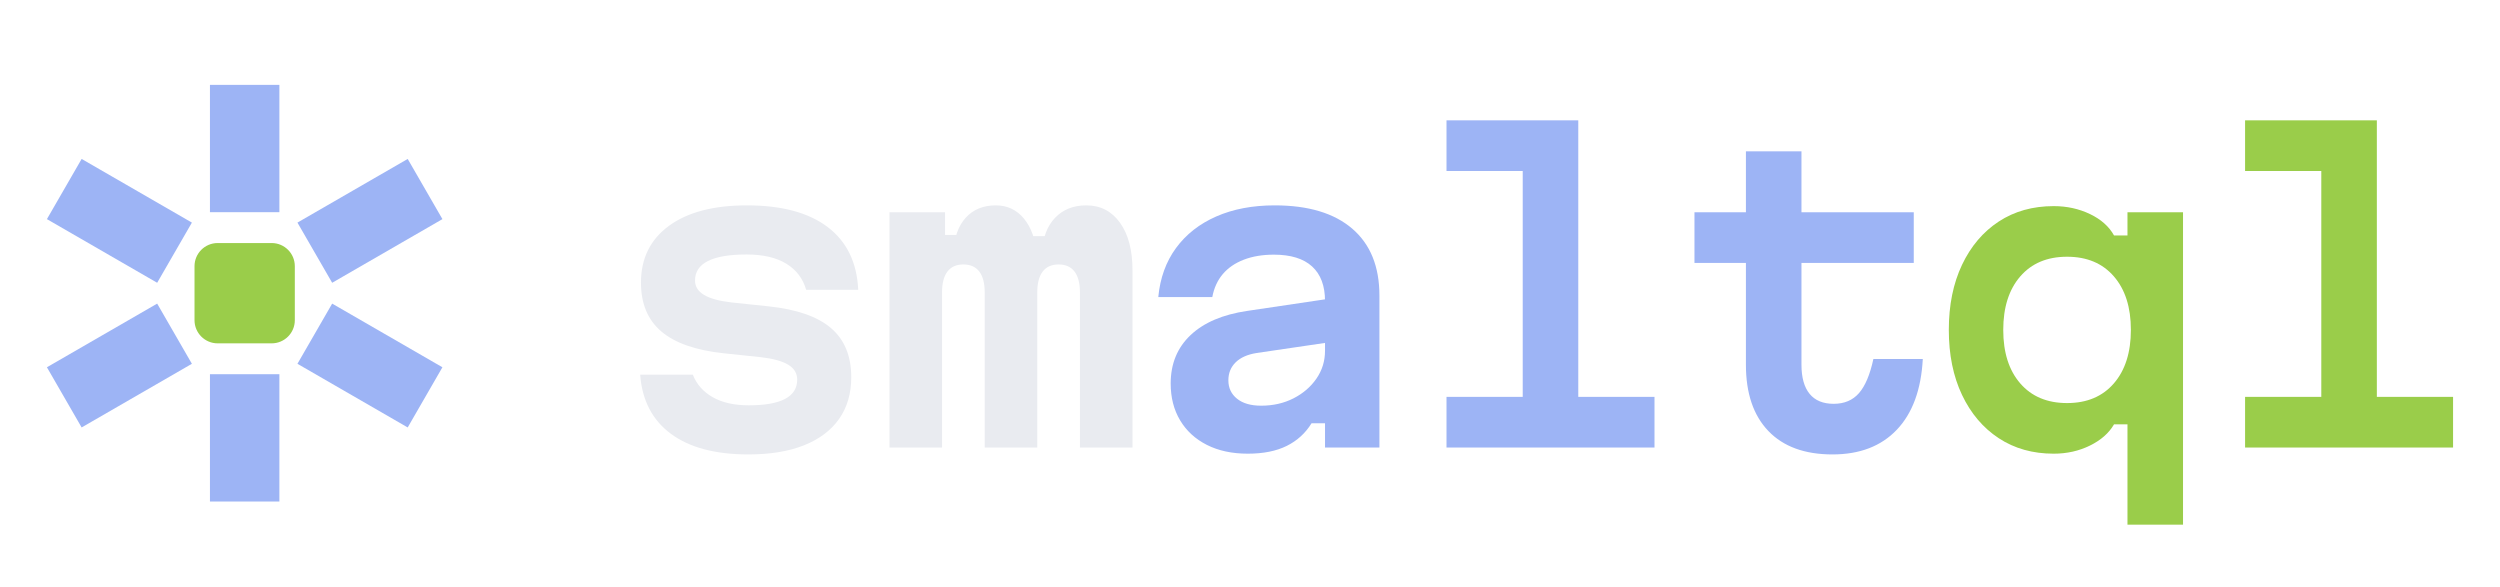
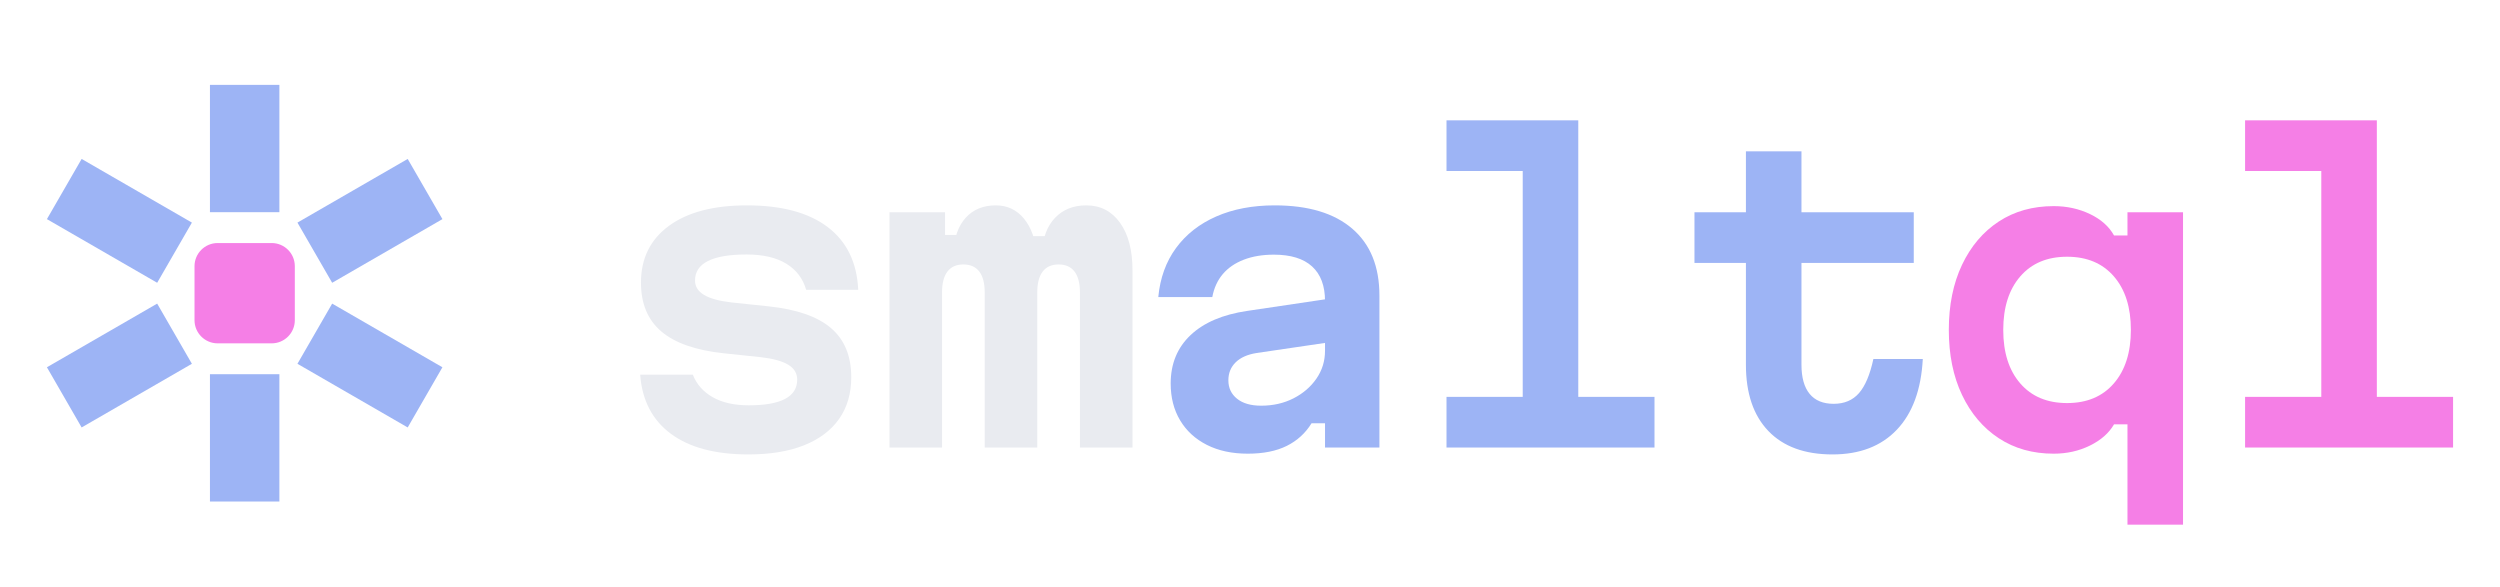
<svg xmlns="http://www.w3.org/2000/svg" viewBox="0.74 84.00 647.71 152.00" width="1036" height="243" role="img" aria-label="smaltql">
  <g transform="translate(0 96.00) scale(2)">
    <path d="M27.5 21.5L27.5 5L36.5 5L36.5 21.5Z" fill="#9DB4F5" />
    <path d="M38.84 22.85L53.13 14.6L57.63 22.4L43.34 30.65Z" fill="#9DB4F5" />
    <path d="M43.34 33.35L57.63 41.6L53.13 49.4L38.84 41.15Z" fill="#9DB4F5" />
    <path d="M36.5 42.5L36.5 59L27.5 59L27.5 42.5Z" fill="#9DB4F5" />
    <path d="M25.16 41.15L10.87 49.4L6.37 41.6L20.66 33.35Z" fill="#9DB4F5" />
    <path d="M20.66 30.65L6.37 22.4L10.87 14.6L25.16 22.85Z" fill="#9DB4F5" />
-     <path d="M28.5 25.5h7a3 3 0 0 1 3 3v7a3 3 0 0 1 -3 3h-7a3 3 0 0 1 -3 -3v-7a3 3 0 0 1 3 -3z" fill="#9ACD4A" />
+     <path d="M28.5 25.5h7a3 3 0 0 1 3 3v7a3 3 0 0 1 -3 3h-7a3 3 0 0 1 -3 -3v-7a3 3 0 0 1 3 -3z" fill="#F57FE6" />
  </g>
  <path fill="#E9EBF0" d="M180.166 181.114Q181.617 184.84 185.309 186.951Q189 189.063 194.68 189.063Q200.951 189.063 204.087 187.4Q207.223 185.737 207.223 182.411Q207.223 179.957 204.907 178.549Q202.591 177.14 197.766 176.583L188.194 175.577Q177.303 174.417 172.014 169.927Q166.726 165.437 166.726 157.254Q166.726 147.866 173.966 142.55Q181.206 137.234 194.189 137.234Q207.709 137.234 215.126 142.859Q222.543 148.483 223.04 159.114H209.543Q208.286 154.74 204.396 152.353Q200.506 149.966 194.086 149.966Q187.463 149.966 184.1 151.653Q180.737 153.34 180.737 156.714Q180.737 159.023 183.053 160.431Q185.369 161.84 190.194 162.397L199.766 163.403Q210.757 164.563 215.996 169.053Q221.234 173.543 221.234 181.774Q221.234 188.114 218.089 192.583Q214.943 197.051 209.003 199.423Q203.063 201.794 194.577 201.794Q181.7 201.794 174.481 196.446Q167.263 191.097 166.52 181.114ZM231.143 139.029H245.543V144.897H254.511L247.72 149.383Q248.02 143.611 250.92 140.423Q253.82 137.234 258.714 137.234Q263.16 137.234 265.99 140.654Q268.82 144.074 269.374 150.103L263.457 145.206H277.277L270.694 149.383Q270.994 143.663 274.074 140.449Q277.154 137.234 282.151 137.234Q287.663 137.234 290.9 141.739Q294.137 146.243 294.137 154.089V200.0H280.514V159.806Q280.514 156.226 279.107 154.387Q277.7 152.549 274.983 152.549Q272.266 152.549 270.859 154.387Q269.451 156.226 269.451 159.806V200.0H255.829V159.806Q255.829 156.226 254.421 154.387Q253.014 152.549 250.297 152.549Q247.58 152.549 246.173 154.387Q244.766 156.226 244.766 159.806V200.0H231.143Z" />
  <path fill="#9DB4F5" d="M345.143 161.429V172.731L326.366 175.494Q322.794 176.049 320.891 177.907Q318.989 179.766 318.989 182.583Q318.989 185.54 321.23 187.35Q323.471 189.16 327.48 189.16Q332.146 189.16 335.884 187.249Q339.623 185.337 341.831 182.119Q344.04 178.9 344.04 174.926V162.0Q344.04 156.137 340.697 153.074Q337.354 150.011 330.789 150.011Q326.374 150.011 322.987 151.316Q319.6 152.62 317.54 155.053Q315.48 157.486 314.823 161.0H300.823Q301.52 153.611 305.416 148.294Q309.311 142.977 315.856 140.106Q322.4 137.234 330.994 137.234Q344.069 137.234 351.106 143.28Q358.143 149.326 358.143 160.617V200.0H344.04V193.709H340.554Q338.191 197.554 334.131 199.577Q330.071 201.6 324.017 201.6Q317.92 201.6 313.424 199.327Q308.929 197.054 306.481 192.959Q304.034 188.863 304.034 183.417Q304.034 175.726 309.201 170.854Q314.369 165.983 323.906 164.586ZM375.531 115.2H409.689V186.88H429.446V200.0H375.531V186.88H395.289V128.32H375.531ZM467.543 123.234V139.029H496.651V152.149H467.543V178.543Q467.543 183.518 469.656 186.096Q471.769 188.674 475.891 188.674Q480.041 188.674 482.462 185.891Q484.883 183.109 486.183 177.057H498.994Q498.353 188.988 492.261 195.391Q486.169 201.794 475.589 201.794Q464.802 201.794 458.972 195.731Q453.143 189.669 453.143 178.543V152.149H439.806V139.029H453.143V123.234Z" />
-   <path fill="#9ACD4A" d="M552.046 220.0V194.0H548.56Q546.587 197.4 542.314 199.5Q538.04 201.6 532.931 201.6Q524.773 201.6 518.68 197.589Q512.586 193.579 509.162 186.37Q505.737 179.16 505.737 169.515Q505.737 159.869 509.161 152.647Q512.586 145.426 518.679 141.427Q524.773 137.429 532.931 137.429Q538.024 137.429 542.315 139.479Q546.606 141.529 548.56 145.029H552.046V139.029H566.446V220.0ZM536.389 188.48Q544.109 188.48 548.52 183.378Q552.931 178.277 552.931 169.506Q552.931 160.734 548.52 155.641Q544.109 150.549 536.389 150.549Q528.669 150.549 524.257 155.65Q519.846 160.752 519.846 169.523Q519.846 178.294 524.257 183.387Q528.669 188.48 536.389 188.48ZM582.531 115.2H616.689V186.88H636.446V200.0H582.531V186.88H602.289V128.32H582.531Z" />
+   <path fill="#F57FE6" d="M552.046 220.0V194.0H548.56Q546.587 197.4 542.314 199.5Q538.04 201.6 532.931 201.6Q524.773 201.6 518.68 197.589Q512.586 193.579 509.162 186.37Q505.737 179.16 505.737 169.515Q505.737 159.869 509.161 152.647Q512.586 145.426 518.679 141.427Q524.773 137.429 532.931 137.429Q538.024 137.429 542.315 139.479Q546.606 141.529 548.56 145.029H552.046V139.029H566.446V220.0ZM536.389 188.48Q544.109 188.48 548.52 183.378Q552.931 178.277 552.931 169.506Q552.931 160.734 548.52 155.641Q544.109 150.549 536.389 150.549Q528.669 150.549 524.257 155.65Q519.846 160.752 519.846 169.523Q519.846 178.294 524.257 183.387Q528.669 188.48 536.389 188.48ZM582.531 115.2H616.689V186.88H636.446V200.0H582.531V186.88H602.289V128.32H582.531Z" />
</svg>
